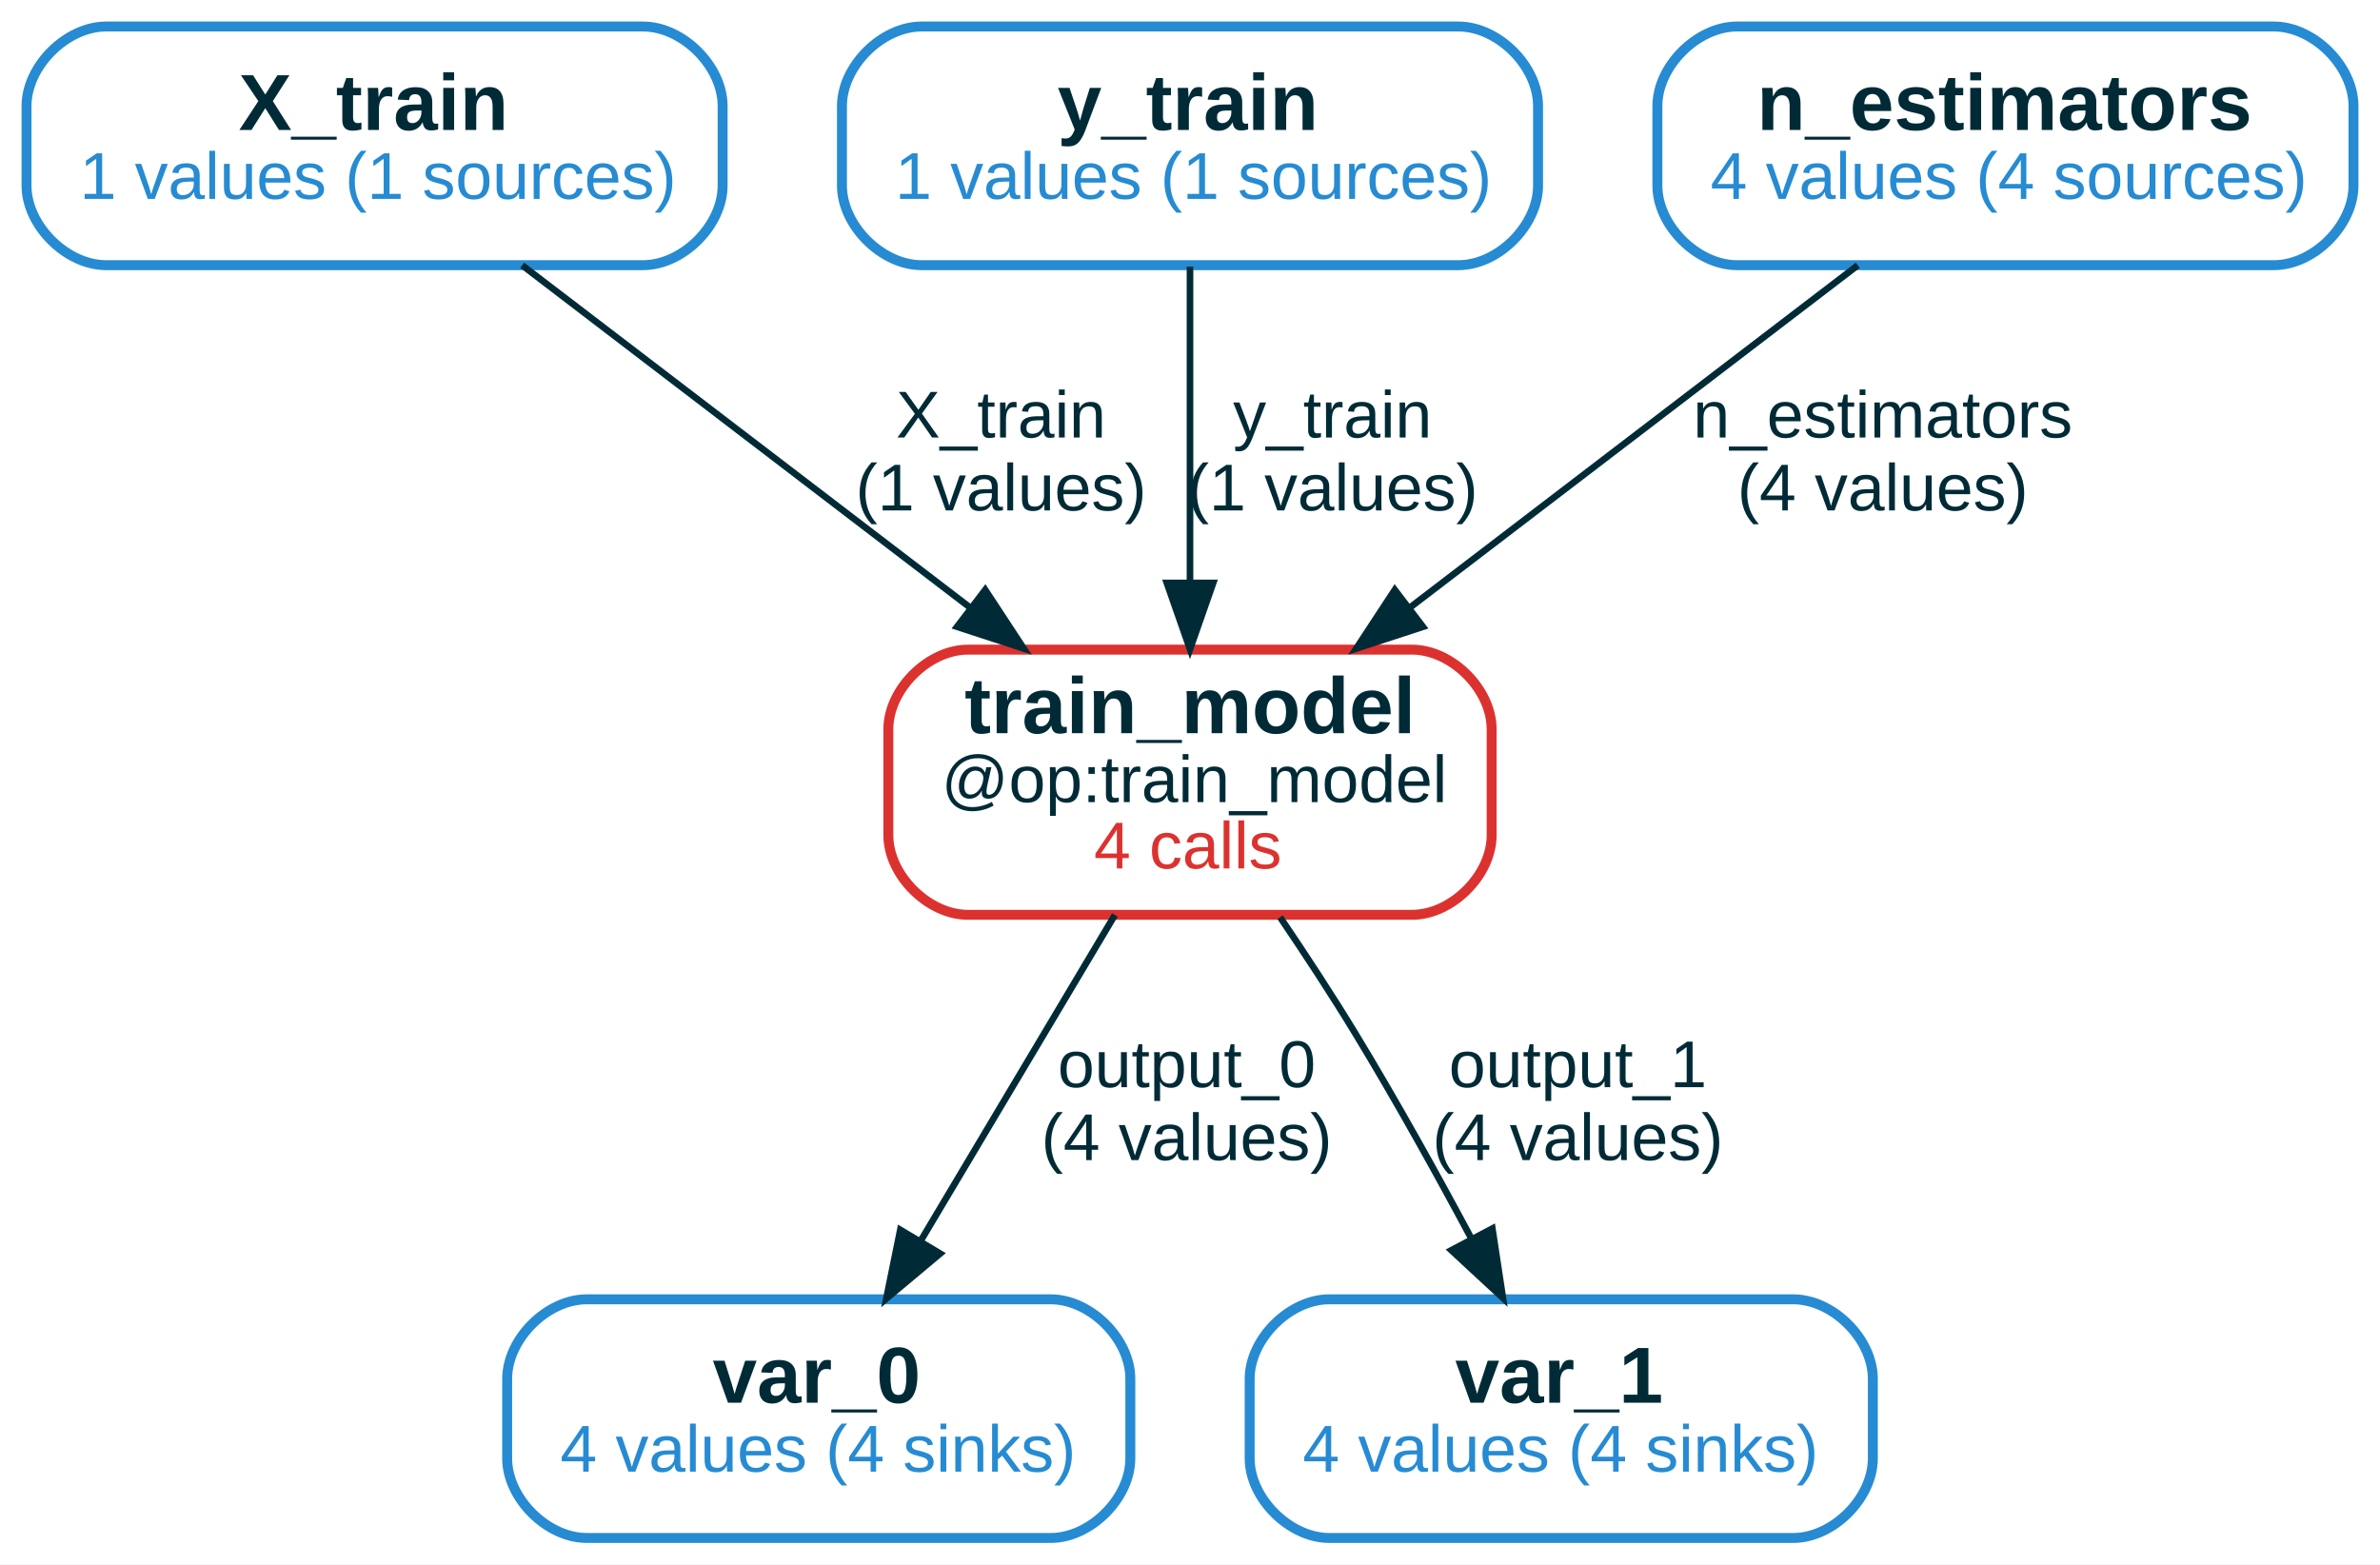
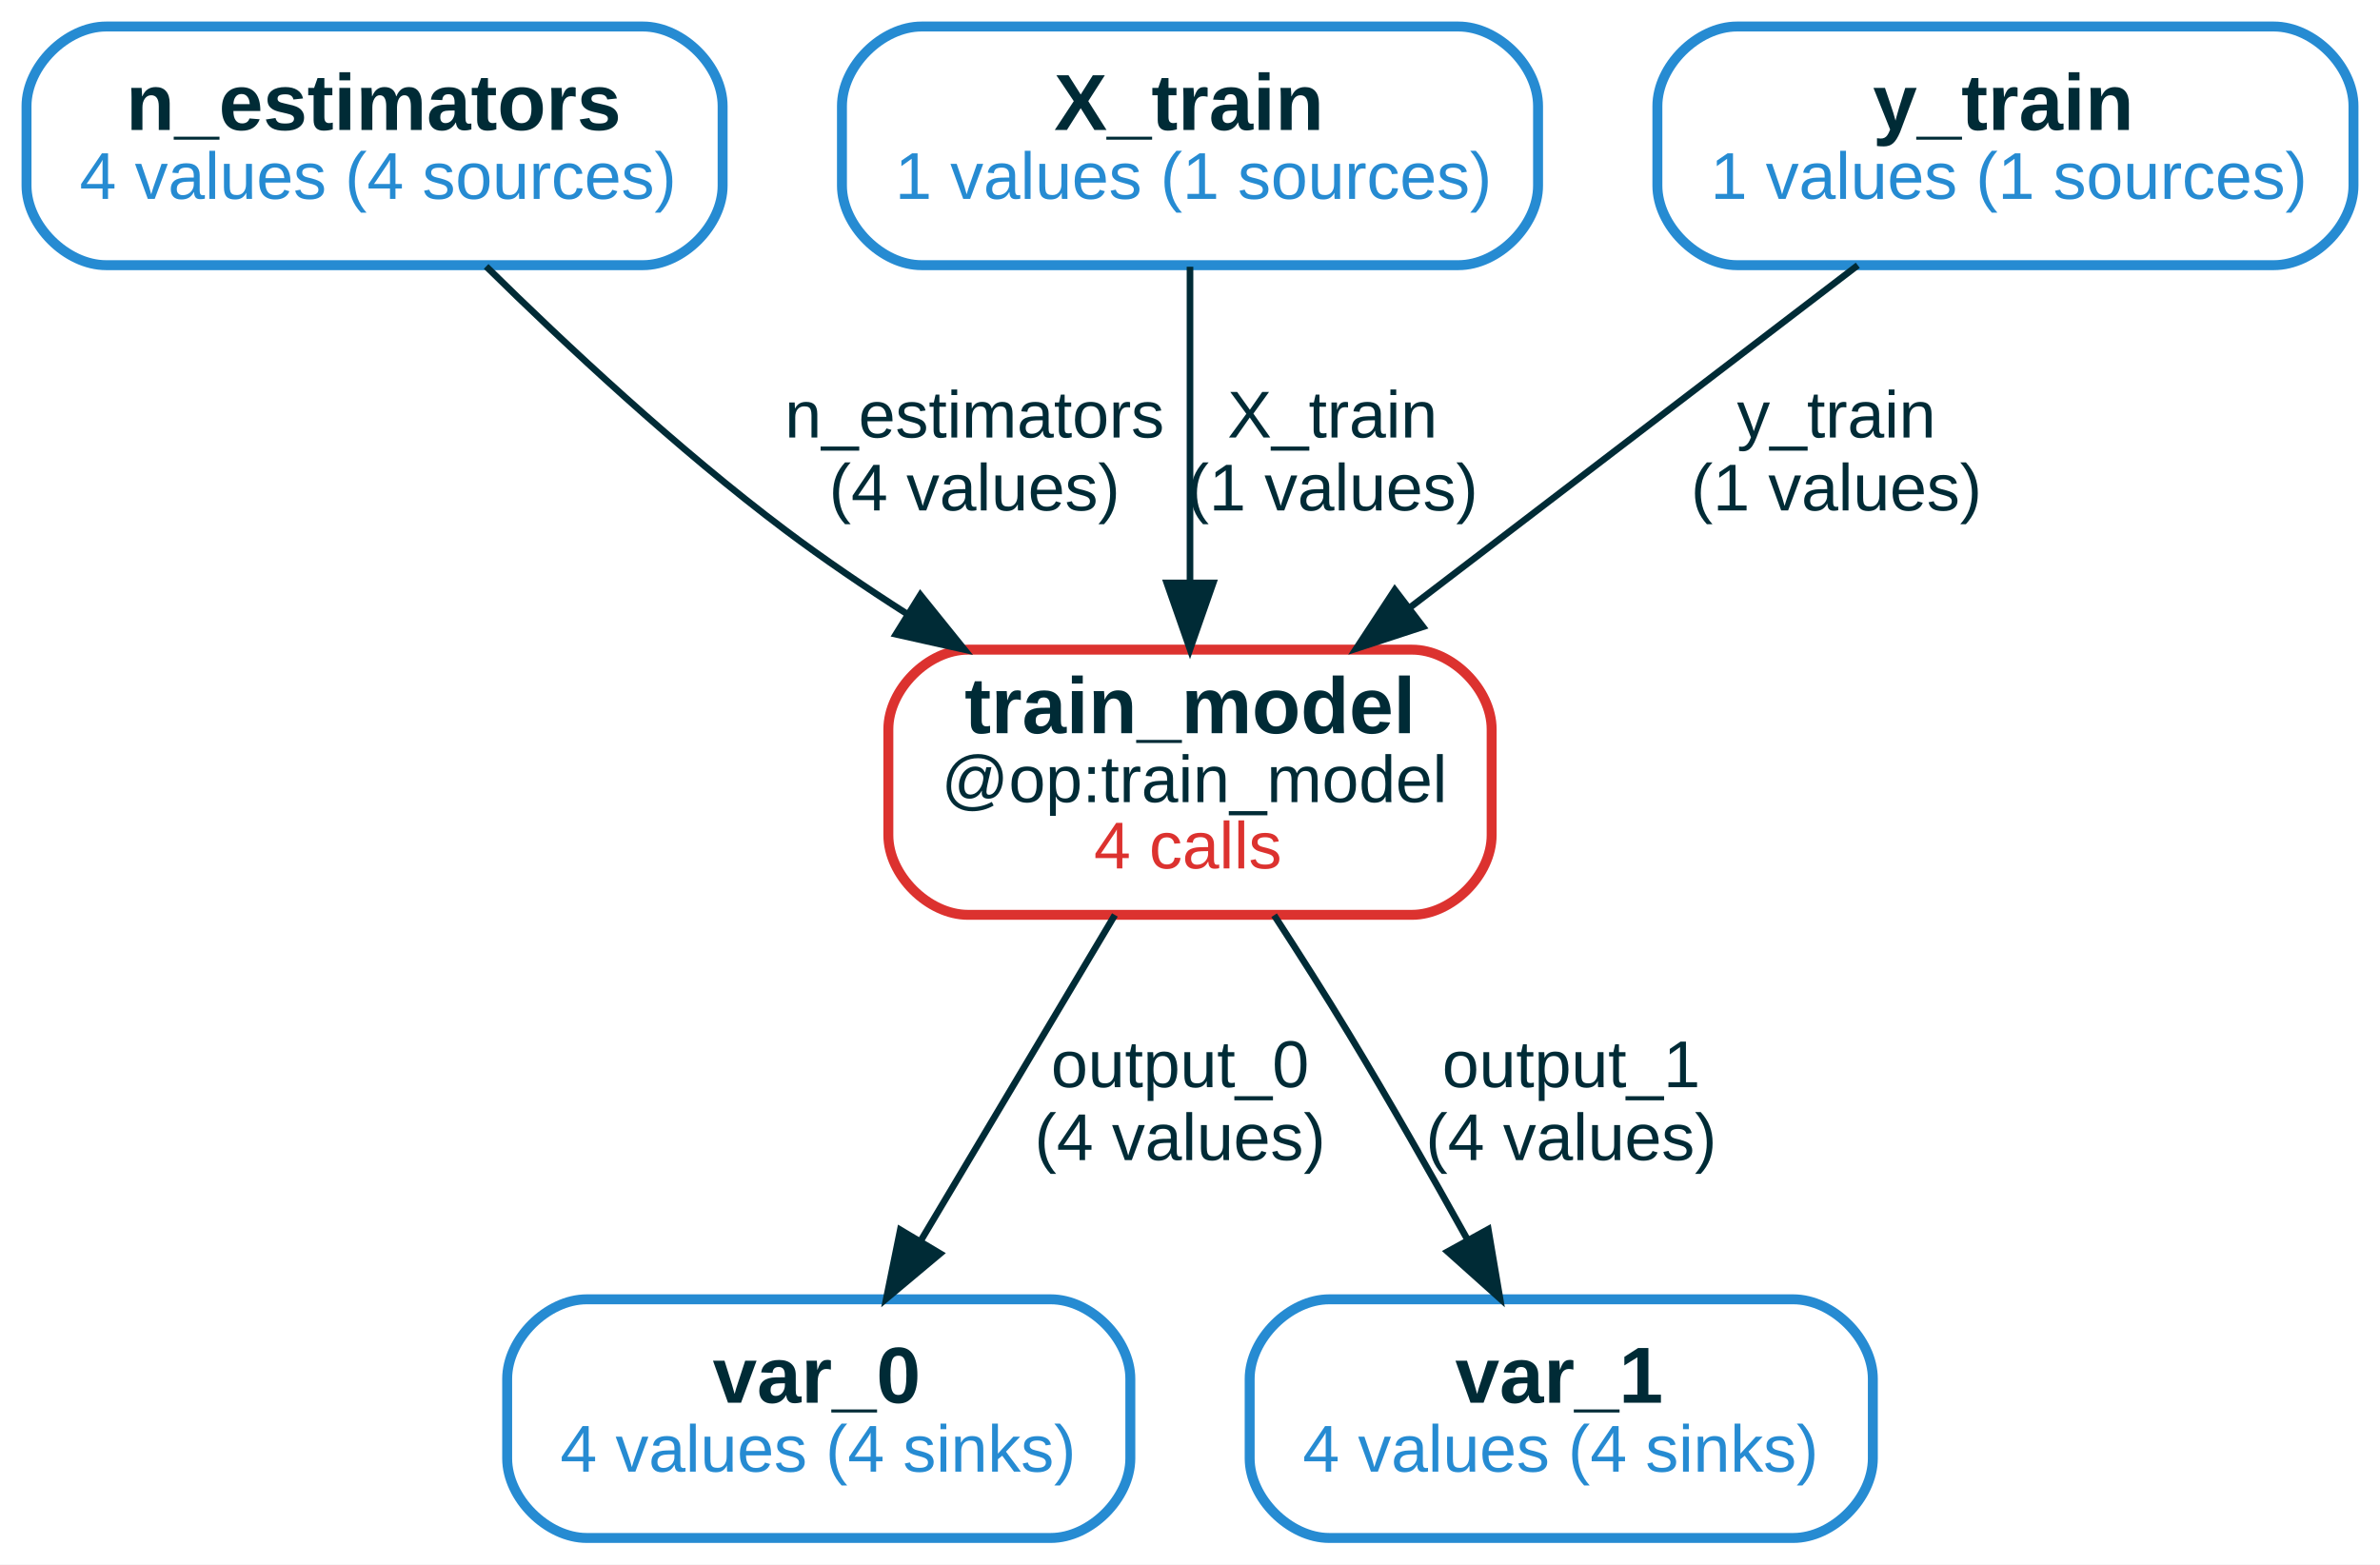
<svg xmlns="http://www.w3.org/2000/svg" width="359pt" height="236pt" viewBox="0.00 0.00 359.00 236.00">
  <g id="graph0" class="graph" transform="scale(1 1) rotate(0) translate(4 232)">
    <polygon fill="white" stroke="transparent" points="-4,4 -4,-232 355,-232 355,4 -4,4" />
    <g id="node1" class="node">
      <path fill="none" stroke="#268bd2" stroke-width="1.5" d="M154.5,-36C154.5,-36 84.5,-36 84.5,-36 78.5,-36 72.5,-30 72.5,-24 72.5,-24 72.5,-12 72.5,-12 72.5,-6 78.5,0 84.5,0 84.5,0 154.5,0 154.5,0 160.5,0 166.5,-6 166.5,-12 166.5,-12 166.5,-24 166.5,-24 166.5,-30 160.5,-36 154.5,-36" />
      <text text-anchor="start" x="103.5" y="-20.4" font-family="Liberation Sans,Helvetica,Arial,sans-serif" font-weight="bold" font-size="12.00" fill="#002b36">var_0</text>
      <text text-anchor="start" x="80.5" y="-10" font-family="Liberation Sans,Helvetica,Arial,sans-serif" font-size="10.00" fill="#268bd2">4 values (4 sinks)</text>
    </g>
    <g id="node2" class="node">
      <path fill="none" stroke="#268bd2" stroke-width="1.5" d="M93,-228C93,-228 12,-228 12,-228 6,-228 0,-222 0,-216 0,-216 0,-204 0,-204 0,-198 6,-192 12,-192 12,-192 93,-192 93,-192 99,-192 105,-198 105,-204 105,-204 105,-216 105,-216 105,-222 99,-228 93,-228" />
-       <text text-anchor="start" x="32" y="-212.4" font-family="Liberation Sans,Helvetica,Arial,sans-serif" font-weight="bold" font-size="12.00" fill="#002b36">X_train</text>
-       <text text-anchor="start" x="8" y="-202" font-family="Liberation Sans,Helvetica,Arial,sans-serif" font-size="10.00" fill="#268bd2">1 values (1 sources)</text>
+       <text text-anchor="start" x="15" y="-212.4" font-family="Liberation Sans,Helvetica,Arial,sans-serif" font-weight="bold" font-size="12.00" fill="#002b36">n_estimators</text>
+       <text text-anchor="start" x="8" y="-202" font-family="Liberation Sans,Helvetica,Arial,sans-serif" font-size="10.00" fill="#268bd2">4 values (4 sources)</text>
    </g>
    <g id="node6" class="node">
      <path fill="none" stroke="#dc322f" stroke-width="1.5" d="M209,-134C209,-134 142,-134 142,-134 136,-134 130,-128 130,-122 130,-122 130,-106 130,-106 130,-100 136,-94 142,-94 142,-94 209,-94 209,-94 215,-94 221,-100 221,-106 221,-106 221,-122 221,-122 221,-128 215,-134 209,-134" />
      <text text-anchor="start" x="141.5" y="-121.4" font-family="Liberation Sans,Helvetica,Arial,sans-serif" font-weight="bold" font-size="12.00" fill="#002b36">train_model</text>
      <text text-anchor="start" x="138" y="-111" font-family="Liberation Sans,Helvetica,Arial,sans-serif" font-size="10.00" fill="#002b36">@op:train_model</text>
      <text text-anchor="start" x="161" y="-101" font-family="Liberation Sans,Helvetica,Arial,sans-serif" font-size="10.00" fill="#dc322f">4 calls</text>
    </g>
-     <g id="edge3" class="edge">
-       <path fill="none" stroke="#002b36" d="M74.77,-191.98C93.6,-177.59 120.84,-156.78 142.24,-140.42" />
-       <polygon fill="#002b36" stroke="#002b36" points="144.61,-143.02 150.43,-134.16 140.36,-137.45 144.61,-143.02" />
-       <text text-anchor="middle" x="147" y="-166" font-family="Liberation Sans,Helvetica,Arial,sans-serif" font-size="10.00" fill="#002b36">X_train</text>
-       <text text-anchor="middle" x="147" y="-155" font-family="Liberation Sans,Helvetica,Arial,sans-serif" font-size="10.00" fill="#002b36">(1 values)</text>
+     <g id="edge4" class="edge">
+       <path fill="none" stroke="#002b36" d="M69.33,-191.81C81.37,-179.96 98.25,-164.21 114.5,-152 120.29,-147.65 126.61,-143.36 132.92,-139.33" />
+       <polygon fill="#002b36" stroke="#002b36" points="134.83,-142.26 141.48,-134.01 131.14,-136.32 134.83,-142.26" />
+       <text text-anchor="middle" x="143" y="-166" font-family="Liberation Sans,Helvetica,Arial,sans-serif" font-size="10.00" fill="#002b36">n_estimators</text>
+       <text text-anchor="middle" x="143" y="-155" font-family="Liberation Sans,Helvetica,Arial,sans-serif" font-size="10.00" fill="#002b36">(4 values)</text>
    </g>
    <g id="node3" class="node">
      <path fill="none" stroke="#268bd2" stroke-width="1.5" d="M216,-228C216,-228 135,-228 135,-228 129,-228 123,-222 123,-216 123,-216 123,-204 123,-204 123,-198 129,-192 135,-192 135,-192 216,-192 216,-192 222,-192 228,-198 228,-204 228,-204 228,-216 228,-216 228,-222 222,-228 216,-228" />
-       <text text-anchor="start" x="155.5" y="-212.4" font-family="Liberation Sans,Helvetica,Arial,sans-serif" font-weight="bold" font-size="12.00" fill="#002b36">y_train</text>
+       <text text-anchor="start" x="155" y="-212.4" font-family="Liberation Sans,Helvetica,Arial,sans-serif" font-weight="bold" font-size="12.00" fill="#002b36">X_train</text>
      <text text-anchor="start" x="131" y="-202" font-family="Liberation Sans,Helvetica,Arial,sans-serif" font-size="10.00" fill="#268bd2">1 values (1 sources)</text>
    </g>
-     <g id="edge5" class="edge">
+     <g id="edge3" class="edge">
      <path fill="none" stroke="#002b36" d="M175.5,-191.76C175.5,-178.5 175.5,-159.86 175.5,-144.27" />
      <polygon fill="#002b36" stroke="#002b36" points="179,-144.07 175.5,-134.07 172,-144.07 179,-144.07" />
-       <text text-anchor="middle" x="197" y="-166" font-family="Liberation Sans,Helvetica,Arial,sans-serif" font-size="10.00" fill="#002b36">y_train</text>
+       <text text-anchor="middle" x="197" y="-166" font-family="Liberation Sans,Helvetica,Arial,sans-serif" font-size="10.00" fill="#002b36">X_train</text>
      <text text-anchor="middle" x="197" y="-155" font-family="Liberation Sans,Helvetica,Arial,sans-serif" font-size="10.00" fill="#002b36">(1 values)</text>
    </g>
    <g id="node4" class="node">
+       <path fill="none" stroke="#268bd2" stroke-width="1.5" d="M339,-228C339,-228 258,-228 258,-228 252,-228 246,-222 246,-216 246,-216 246,-204 246,-204 246,-198 252,-192 258,-192 258,-192 339,-192 339,-192 345,-192 351,-198 351,-204 351,-204 351,-216 351,-216 351,-222 345,-228 339,-228" />
+       <text text-anchor="start" x="278.5" y="-212.4" font-family="Liberation Sans,Helvetica,Arial,sans-serif" font-weight="bold" font-size="12.00" fill="#002b36">y_train</text>
+       <text text-anchor="start" x="254" y="-202" font-family="Liberation Sans,Helvetica,Arial,sans-serif" font-size="10.00" fill="#268bd2">1 values (1 sources)</text>
+     </g>
+     <g id="edge5" class="edge">
+       <path fill="none" stroke="#002b36" d="M276.23,-191.98C257.4,-177.59 230.16,-156.78 208.76,-140.42" />
+       <polygon fill="#002b36" stroke="#002b36" points="210.64,-137.45 200.57,-134.16 206.39,-143.02 210.64,-137.45" />
+       <text text-anchor="middle" x="273" y="-166" font-family="Liberation Sans,Helvetica,Arial,sans-serif" font-size="10.00" fill="#002b36">y_train</text>
+       <text text-anchor="middle" x="273" y="-155" font-family="Liberation Sans,Helvetica,Arial,sans-serif" font-size="10.00" fill="#002b36">(1 values)</text>
+     </g>
+     <g id="node5" class="node">
      <path fill="none" stroke="#268bd2" stroke-width="1.5" d="M266.5,-36C266.5,-36 196.5,-36 196.5,-36 190.5,-36 184.5,-30 184.5,-24 184.5,-24 184.5,-12 184.5,-12 184.5,-6 190.5,0 196.5,0 196.5,0 266.5,0 266.5,0 272.5,0 278.5,-6 278.5,-12 278.5,-12 278.5,-24 278.5,-24 278.5,-30 272.5,-36 266.5,-36" />
      <text text-anchor="start" x="215.5" y="-20.4" font-family="Liberation Sans,Helvetica,Arial,sans-serif" font-weight="bold" font-size="12.00" fill="#002b36">var_1</text>
      <text text-anchor="start" x="192.5" y="-10" font-family="Liberation Sans,Helvetica,Arial,sans-serif" font-size="10.00" fill="#268bd2">4 values (4 sinks)</text>
    </g>
-     <g id="node5" class="node">
-       <path fill="none" stroke="#268bd2" stroke-width="1.5" d="M339,-228C339,-228 258,-228 258,-228 252,-228 246,-222 246,-216 246,-216 246,-204 246,-204 246,-198 252,-192 258,-192 258,-192 339,-192 339,-192 345,-192 351,-198 351,-204 351,-204 351,-216 351,-216 351,-222 345,-228 339,-228" />
-       <text text-anchor="start" x="261" y="-212.4" font-family="Liberation Sans,Helvetica,Arial,sans-serif" font-weight="bold" font-size="12.00" fill="#002b36">n_estimators</text>
-       <text text-anchor="start" x="254" y="-202" font-family="Liberation Sans,Helvetica,Arial,sans-serif" font-size="10.00" fill="#268bd2">4 values (4 sources)</text>
-     </g>
-     <g id="edge4" class="edge">
-       <path fill="none" stroke="#002b36" d="M276.23,-191.98C257.4,-177.59 230.16,-156.78 208.76,-140.42" />
-       <polygon fill="#002b36" stroke="#002b36" points="210.64,-137.45 200.57,-134.16 206.39,-143.02 210.64,-137.45" />
-       <text text-anchor="middle" x="280" y="-166" font-family="Liberation Sans,Helvetica,Arial,sans-serif" font-size="10.00" fill="#002b36">n_estimators</text>
-       <text text-anchor="middle" x="280" y="-155" font-family="Liberation Sans,Helvetica,Arial,sans-serif" font-size="10.00" fill="#002b36">(4 values)</text>
-     </g>
    <g id="edge1" class="edge">
      <path fill="none" stroke="#002b36" d="M164.17,-93.98C155.73,-79.81 144.1,-60.3 134.83,-44.74" />
      <polygon fill="#002b36" stroke="#002b36" points="137.81,-42.9 129.69,-36.1 131.8,-46.48 137.81,-42.9" />
-       <text text-anchor="middle" x="175" y="-68" font-family="Liberation Sans,Helvetica,Arial,sans-serif" font-size="10.00" fill="#002b36">output_0</text>
-       <text text-anchor="middle" x="175" y="-57" font-family="Liberation Sans,Helvetica,Arial,sans-serif" font-size="10.00" fill="#002b36">(4 values)</text>
+       <text text-anchor="middle" x="174" y="-68" font-family="Liberation Sans,Helvetica,Arial,sans-serif" font-size="10.00" fill="#002b36">output_0</text>
+       <text text-anchor="middle" x="174" y="-57" font-family="Liberation Sans,Helvetica,Arial,sans-serif" font-size="10.00" fill="#002b36">(4 values)</text>
    </g>
    <g id="edge2" class="edge">
-       <path fill="none" stroke="#002b36" d="M189.09,-93.64C192.9,-88.02 196.96,-81.83 200.5,-76 206.53,-66.08 212.73,-54.91 217.98,-45.1" />
-       <polygon fill="#002b36" stroke="#002b36" points="221.11,-46.68 222.7,-36.2 214.92,-43.4 221.11,-46.68" />
-       <text text-anchor="middle" x="234" y="-68" font-family="Liberation Sans,Helvetica,Arial,sans-serif" font-size="10.00" fill="#002b36">output_1</text>
-       <text text-anchor="middle" x="234" y="-57" font-family="Liberation Sans,Helvetica,Arial,sans-serif" font-size="10.00" fill="#002b36">(4 values)</text>
+       <path fill="none" stroke="#002b36" d="M188.19,-93.94C191.91,-88.22 195.94,-81.9 199.5,-76 205.55,-65.99 211.91,-54.8 217.36,-45" />
+       <polygon fill="#002b36" stroke="#002b36" points="220.49,-46.57 222.26,-36.12 214.36,-43.19 220.49,-46.57" />
+       <text text-anchor="middle" x="233" y="-68" font-family="Liberation Sans,Helvetica,Arial,sans-serif" font-size="10.00" fill="#002b36">output_1</text>
+       <text text-anchor="middle" x="233" y="-57" font-family="Liberation Sans,Helvetica,Arial,sans-serif" font-size="10.00" fill="#002b36">(4 values)</text>
    </g>
  </g>
</svg>
